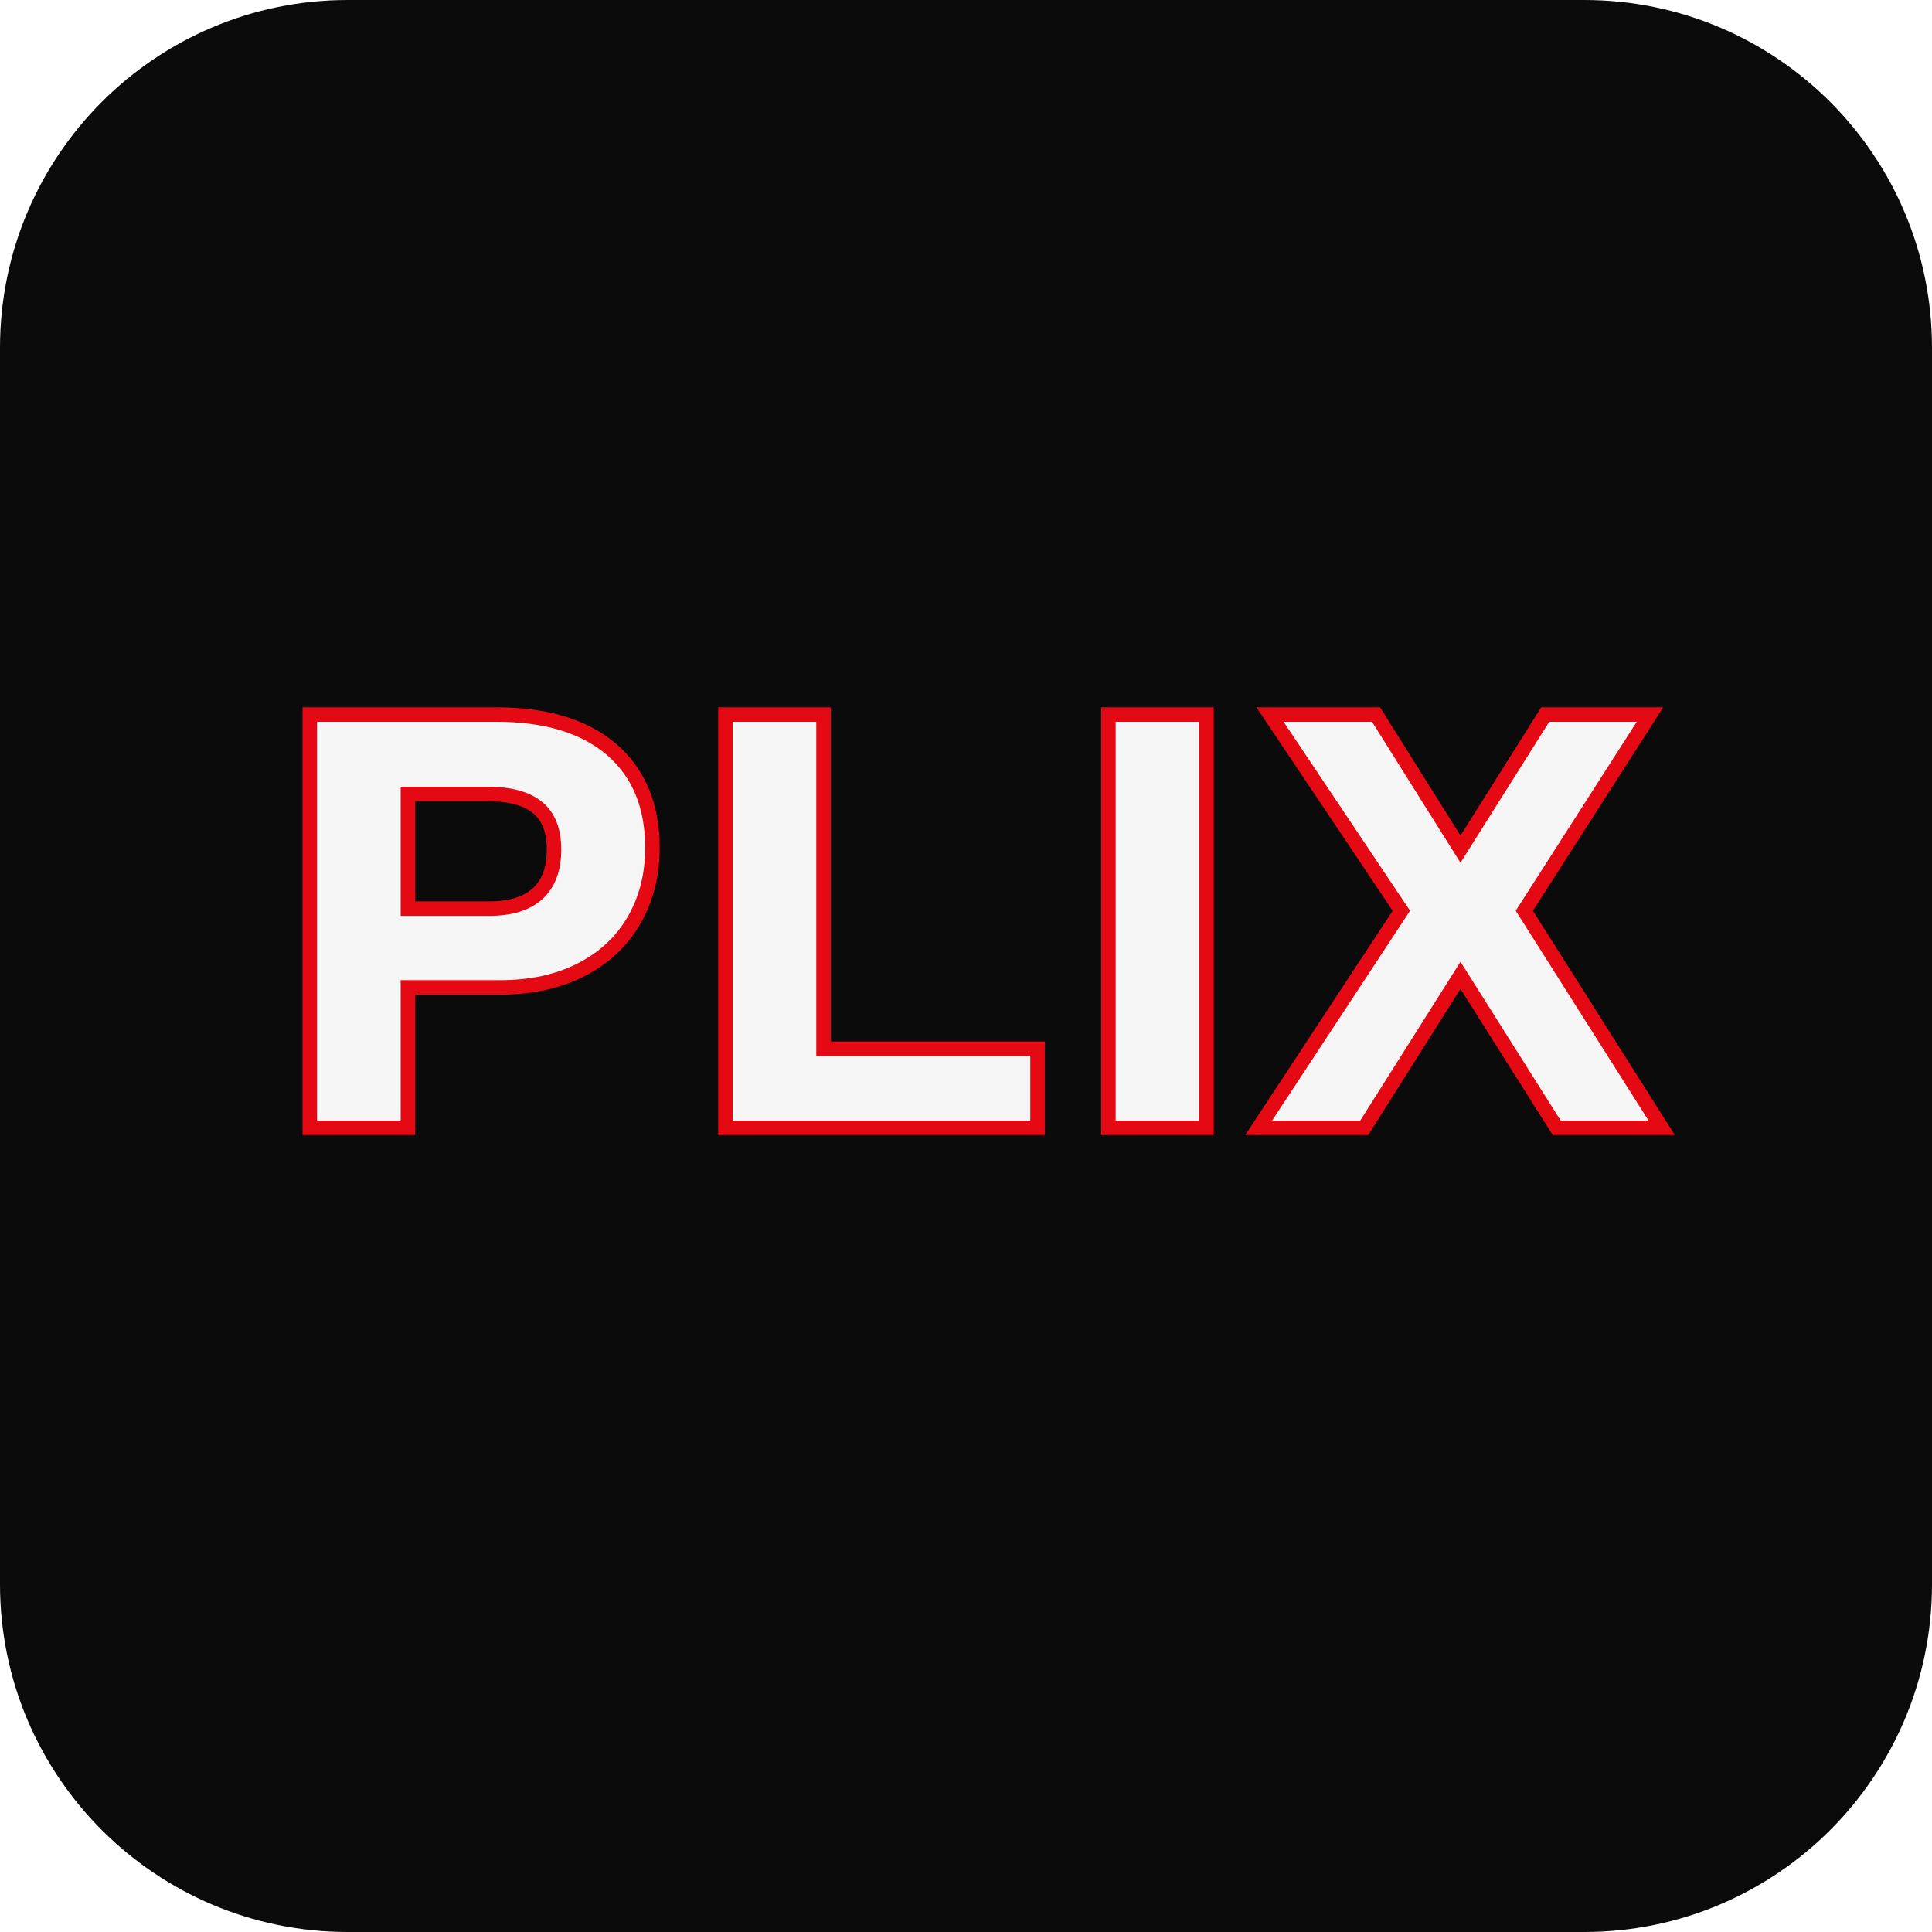
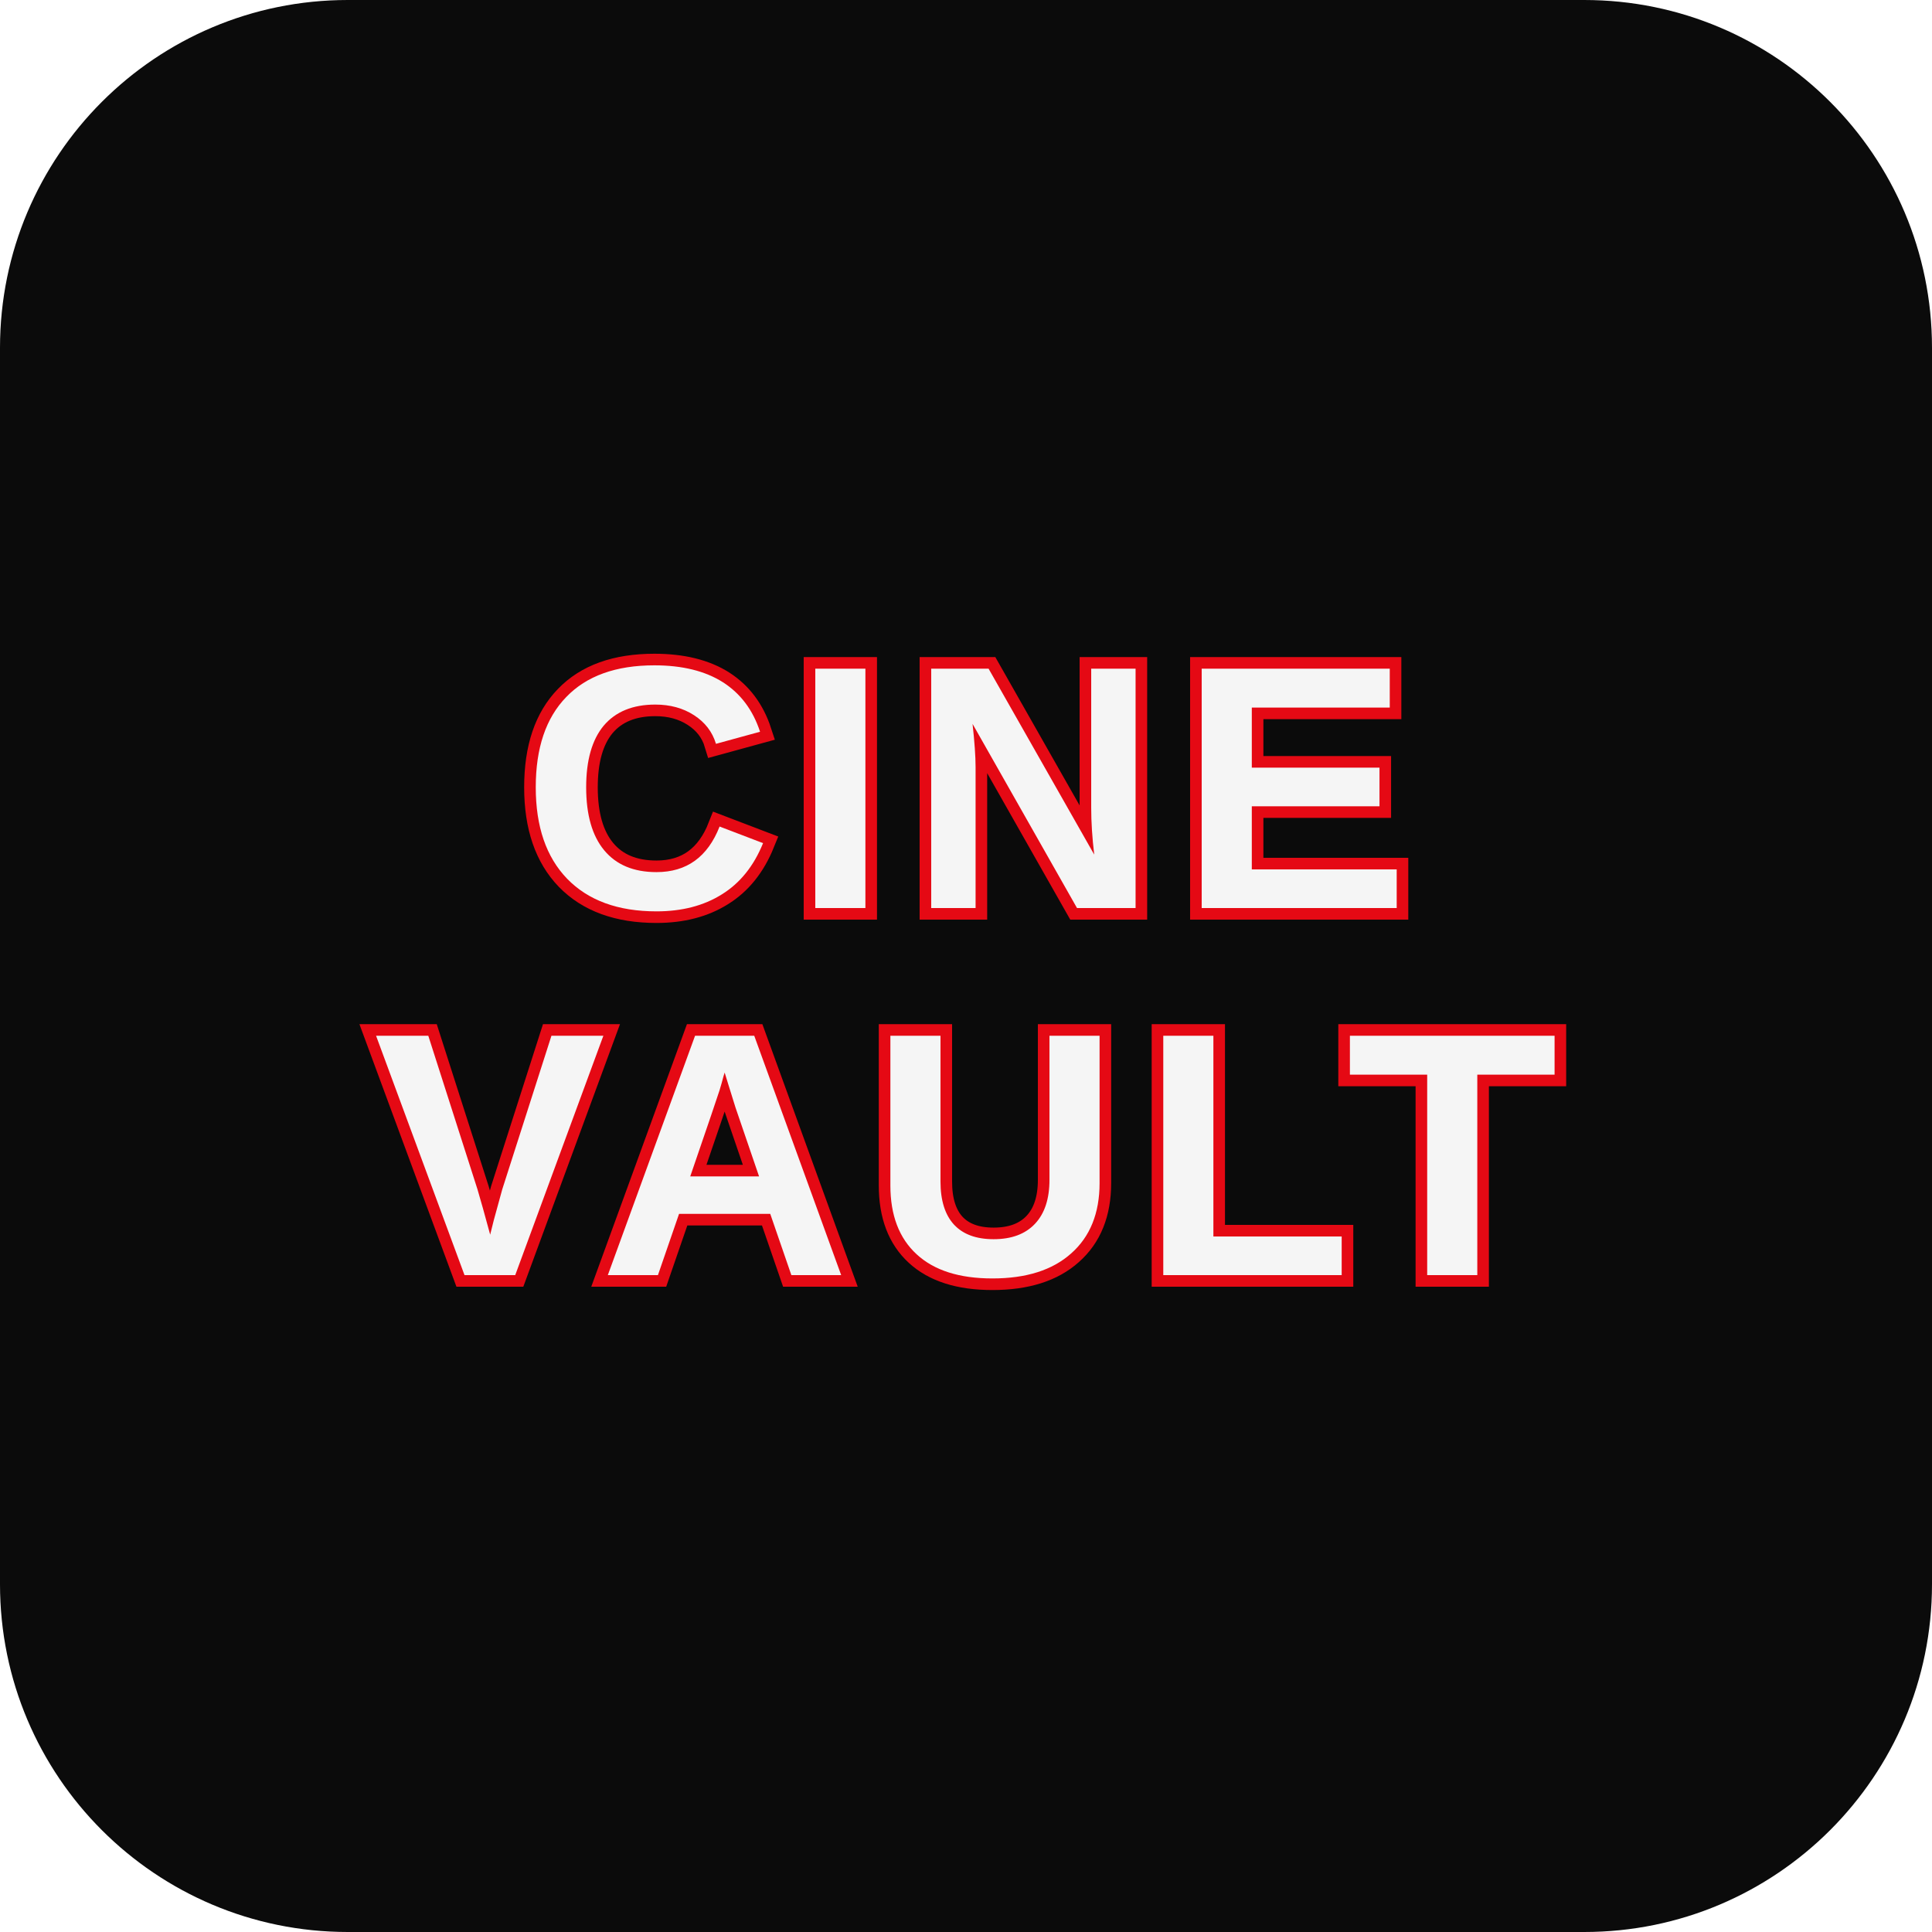
<svg xmlns="http://www.w3.org/2000/svg" viewBox="0 0 100 100">
  <rect width="100" height="100" rx="18" fill="#0b0b0b" />
-   <text x="50" y="58" text-anchor="middle" font-family="Arial Black, Arial, Helvetica, sans-serif" font-size="30" font-weight="900" letter-spacing="1.5" fill="#F5F5F5" stroke="#E50914" stroke-width="1.5" paint-order="stroke">PLIX</text>
+   <text x="50" y="47" text-anchor="middle" font-family="Arial Black, Arial, Helvetica, sans-serif" font-size="18" font-weight="900" letter-spacing="1" fill="#F5F5F5" stroke="#E50914" stroke-width="1.2" paint-order="stroke">CINE</text>
+   <text x="50" y="66" text-anchor="middle" font-family="Arial Black, Arial, Helvetica, sans-serif" font-size="18" font-weight="900" letter-spacing="1" fill="#F5F5F5" stroke="#E50914" stroke-width="1.2" paint-order="stroke">VAULT</text>
</svg>
